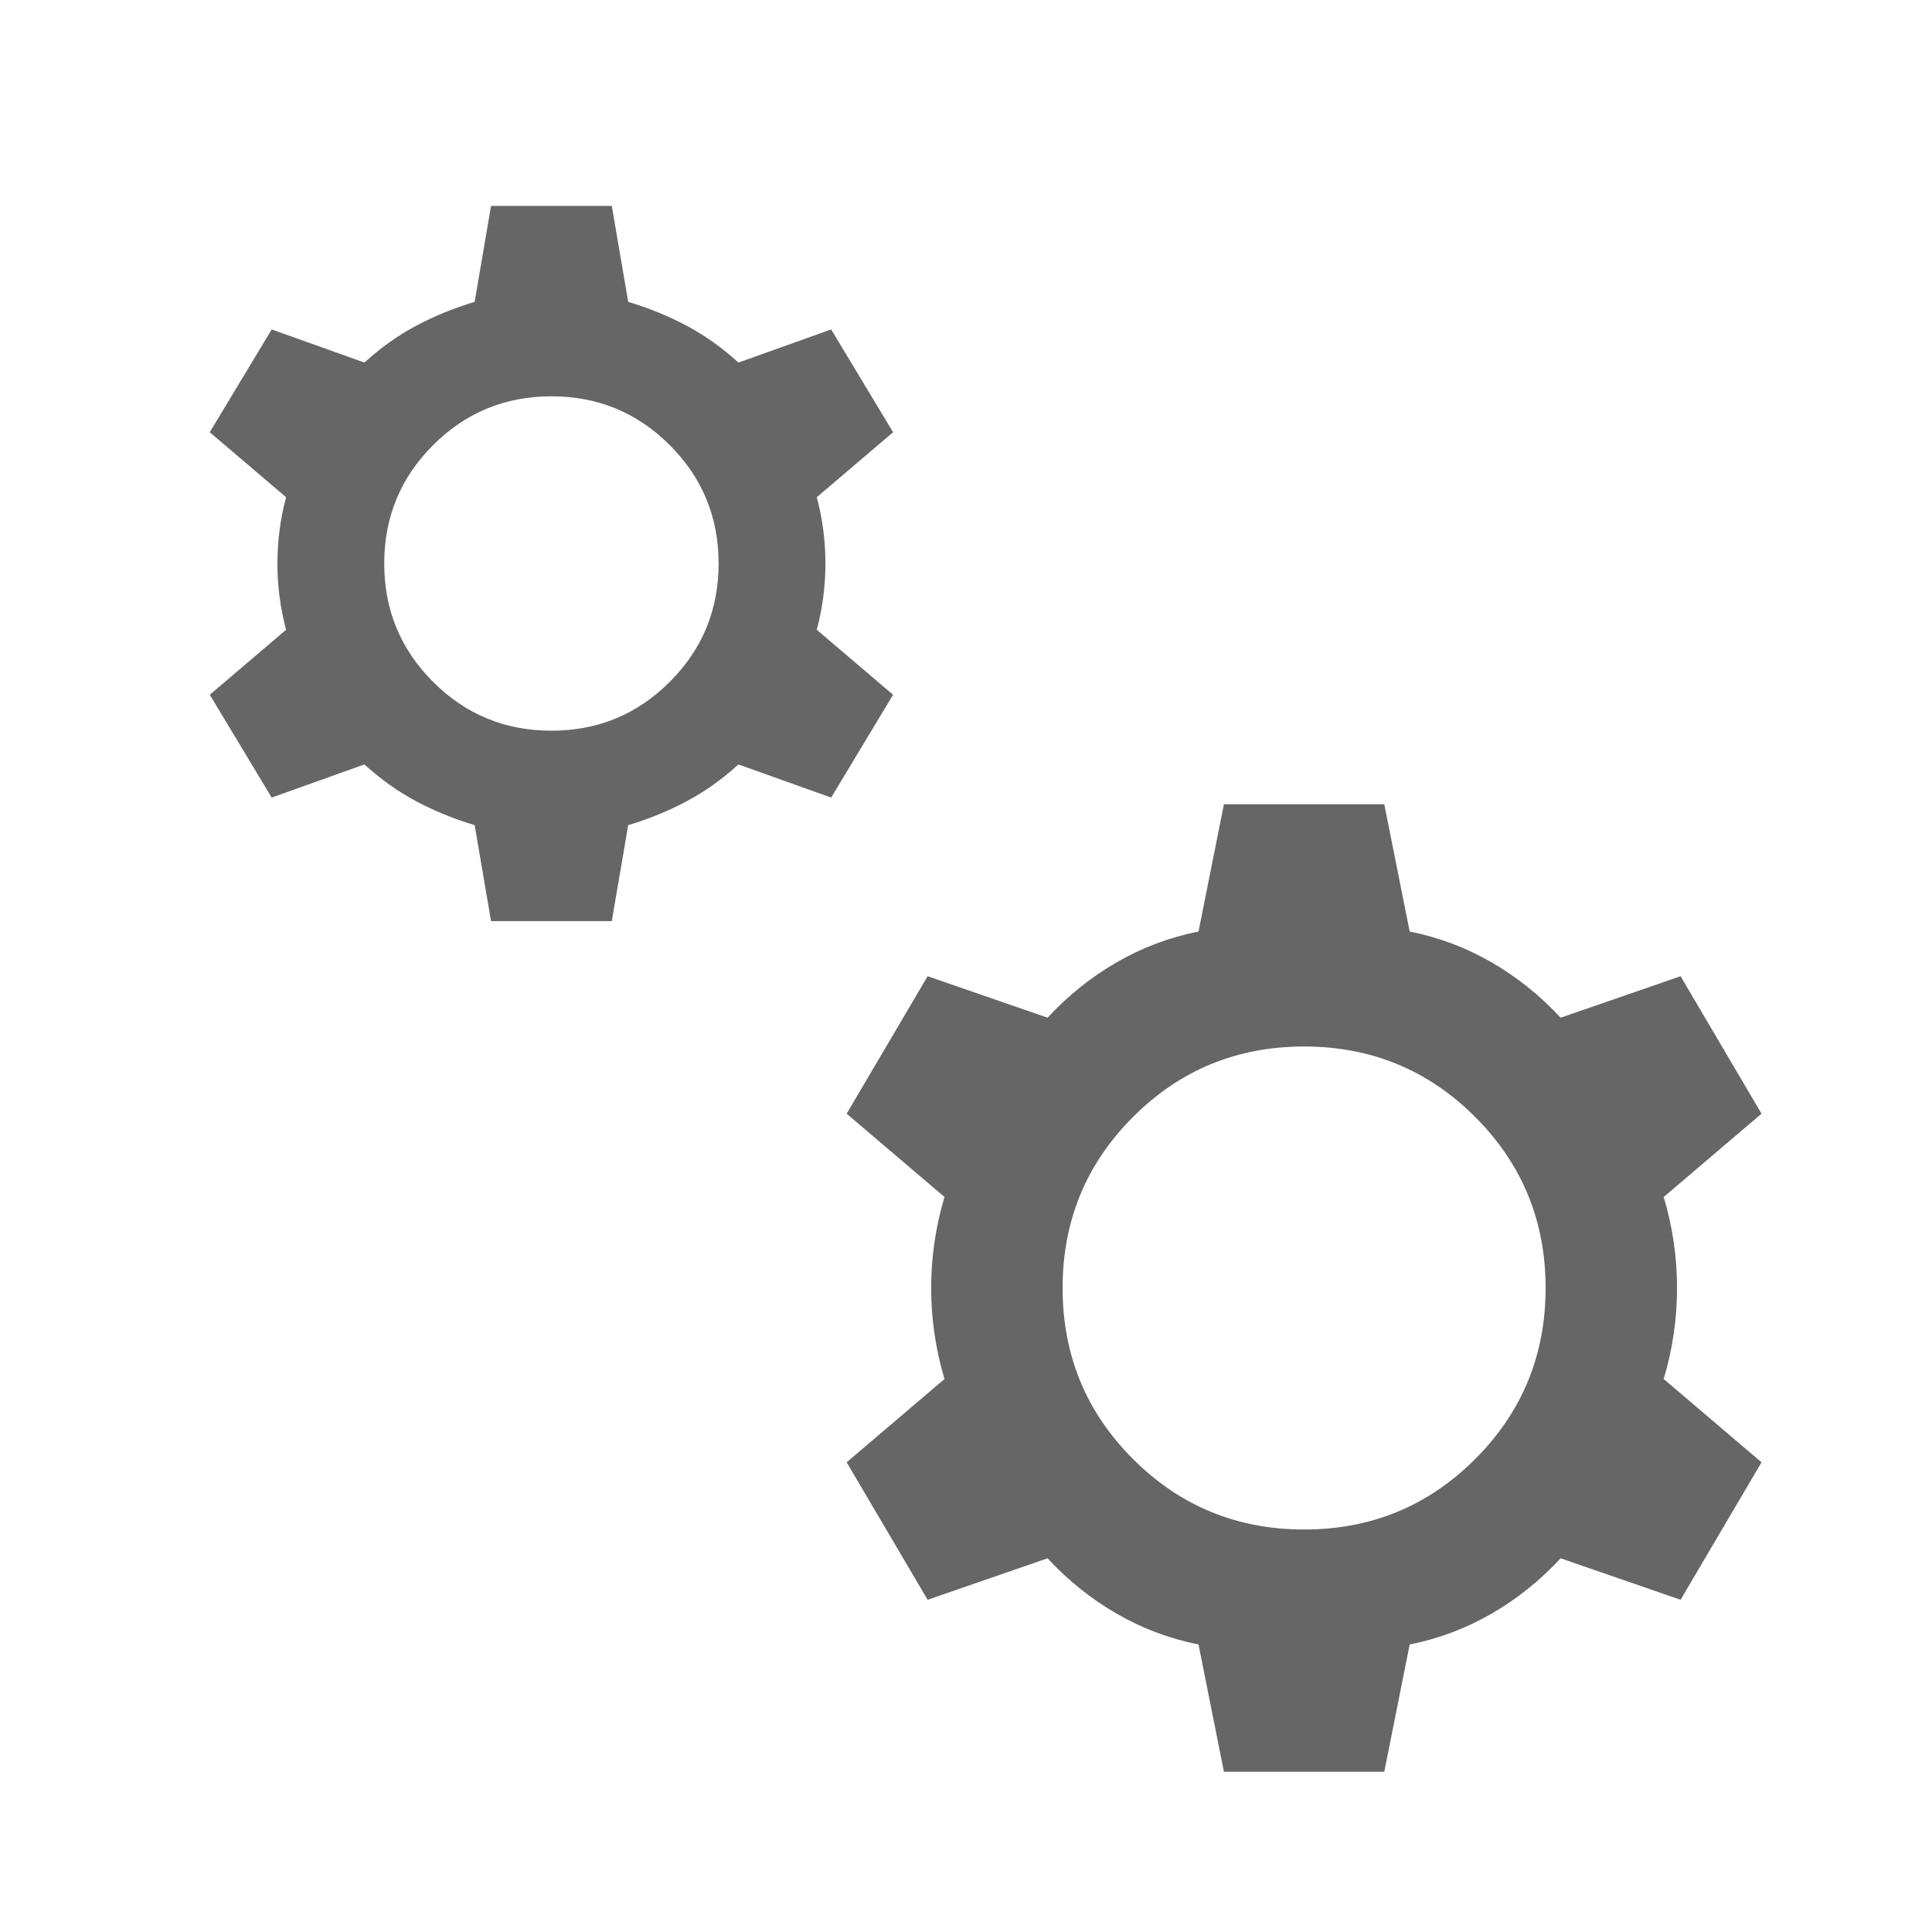
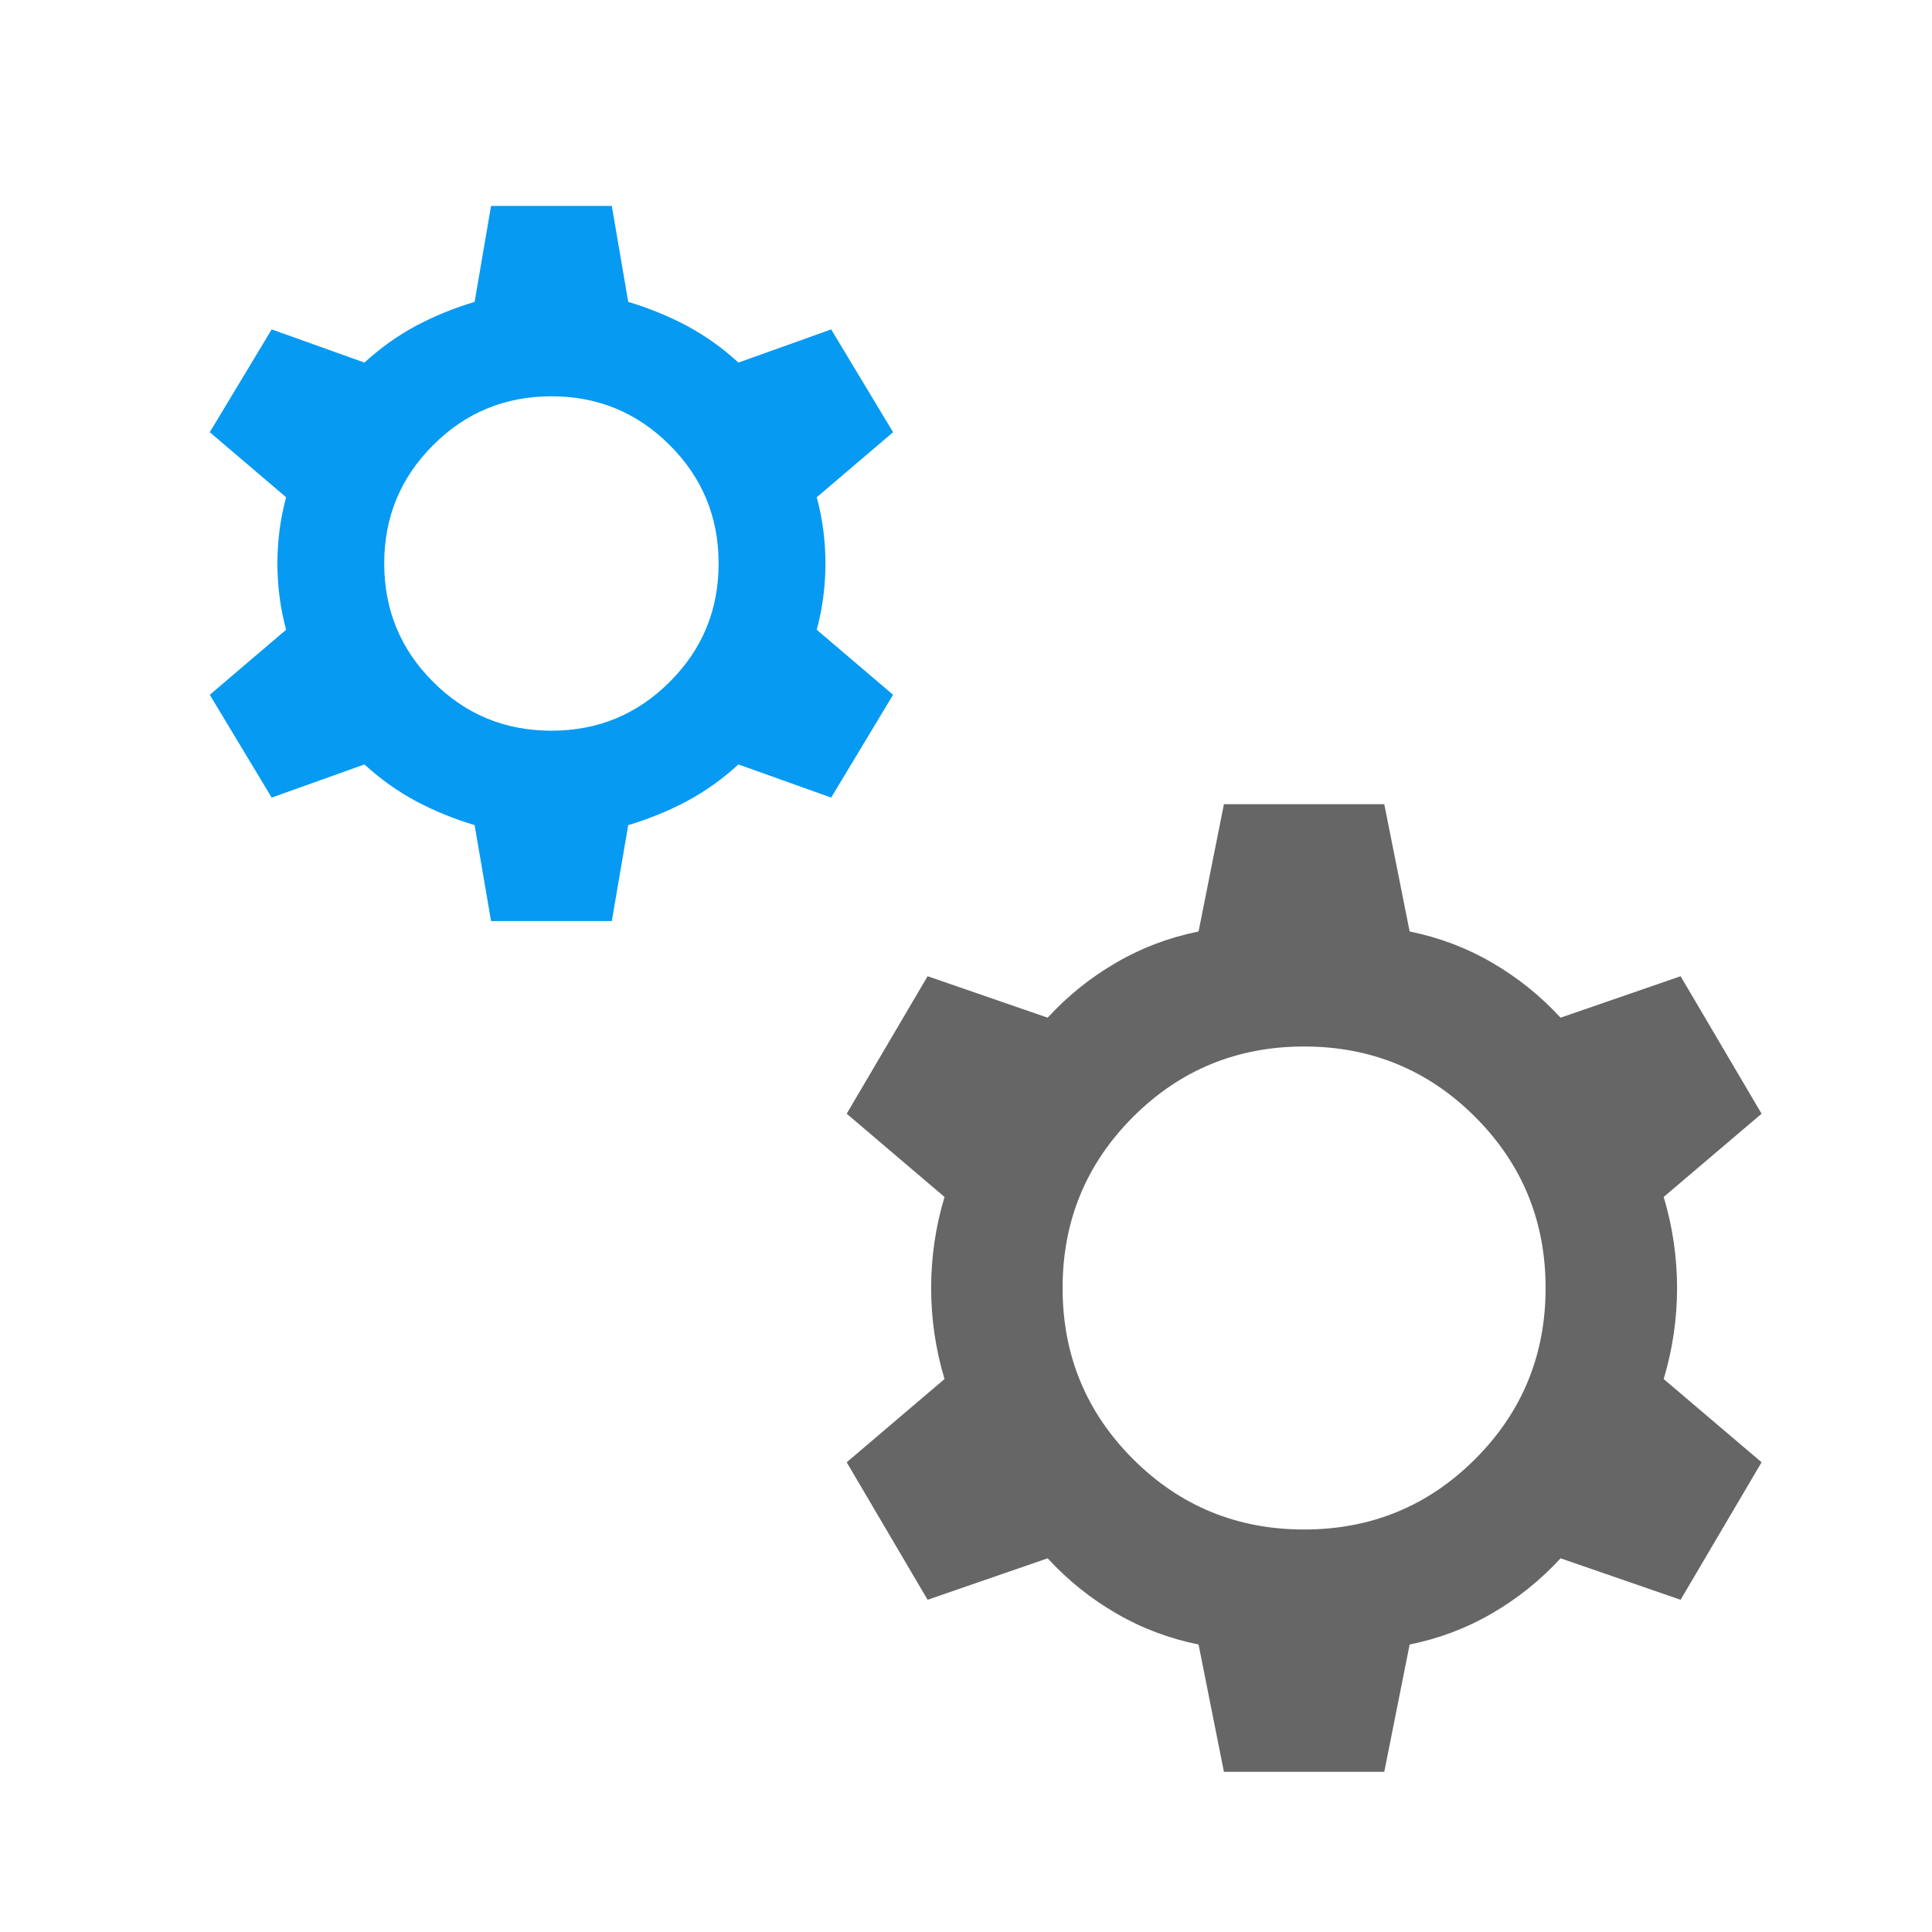
- <svg xmlns="http://www.w3.org/2000/svg" height="24px" viewBox="0 -960 960 960" width="24px" fill="#666666">
-   <path d="M244-502.31 235.85-550q-15.46-4.62-29.04-11.85-13.58-7.23-25.73-18.31L135-563.69l-30.77-51.08 37.93-32.31q-4.31-16.07-4.31-32.92t4.31-32.92l-37.93-32.31L135-796.31l46.08 16.47q12.15-11.08 25.73-18.31 13.58-7.23 29.04-11.85l8.15-47.69h60l8.15 47.69q15.46 4.62 29.04 11.85 13.58 7.23 25.73 18.31L413-796.31l30.77 51.08-37.93 32.31q4.31 16.07 4.31 32.92t-4.31 32.92l37.93 32.31L413-563.69l-46.08-16.47q-12.15 11.08-25.73 18.31-13.58 7.23-29.04 11.85L304-502.31h-60Zm30-94.61q34.54 0 58.81-24.27 24.27-24.27 24.27-58.81 0-34.54-24.27-58.81-24.27-24.27-58.81-24.27-34.54 0-58.81 24.27-24.27 24.27-24.27 58.81 0 34.54 24.27 58.81 24.27 24.27 58.81 24.27Zm334.16 517.3-12.62-63.23q-22-4.46-40.92-15.46-18.93-11-34.08-27.38l-59.61 20.61-40.23-68.31 48.61-41.38Q462.69-297 462.69-320q0-23 6.62-45.23l-48.61-41.38 40.23-68.31 59.61 20.61q15.15-16.38 34.08-27.38 18.92-11 40.92-15.46l12.62-63.23h79.68l12.62 63.23q22 4.46 40.92 15.46 18.93 11 34.08 27.38l59.61-20.61 40.23 68.31-48.61 41.38q6.62 22.23 6.62 45.23 0 23-6.62 45.23l48.61 41.38-40.23 68.31-59.61-20.61q-15.15 16.38-34.08 27.38-18.92 11-40.92 15.46l-12.62 63.23h-79.68ZM648-200q50 0 85-35t35-85q0-50-35-85t-85-35q-50 0-85 35t-35 85q0 50 35 85t85 35Z" />
+ <svg xmlns="http://www.w3.org/2000/svg" width="100%" height="100%" viewBox="0 0 24 24" version="1.1" xml:space="preserve" style="fill-rule:evenodd;clip-rule:evenodd;stroke-linejoin:round;stroke-miterlimit:2;">
+   <path d="M6.1,11.442L5.896,10.25C5.639,10.173 5.397,10.074 5.17,9.954C4.944,9.833 4.73,9.681 4.527,9.496L3.375,9.908L2.606,8.631L3.554,7.823C3.482,7.555 3.446,7.281 3.446,7C3.446,6.719 3.482,6.445 3.554,6.177L2.606,5.369L3.375,4.092L4.527,4.504C4.73,4.319 4.944,4.167 5.17,4.046C5.397,3.926 5.639,3.827 5.896,3.75L6.1,2.558L7.6,2.558L7.804,3.75C8.061,3.827 8.303,3.926 8.53,4.046C8.756,4.167 8.971,4.319 9.173,4.504L10.325,4.092L11.094,5.369L10.146,6.177C10.218,6.445 10.254,6.719 10.254,7C10.254,7.281 10.218,7.555 10.146,7.823L11.094,8.631L10.325,9.908L9.173,9.496C8.971,9.681 8.756,9.833 8.53,9.954C8.303,10.074 8.061,10.173 7.804,10.25L7.6,11.442L6.1,11.442ZM6.85,9.077C7.426,9.077 7.916,8.875 8.32,8.47C8.725,8.066 8.927,7.576 8.927,7C8.927,6.424 8.725,5.934 8.32,5.53C7.916,5.125 7.426,4.923 6.85,4.923C6.274,4.923 5.784,5.125 5.38,5.53C4.975,5.934 4.773,6.424 4.773,7C4.773,7.576 4.975,8.066 5.38,8.47C5.784,8.875 6.274,9.077 6.85,9.077Z" style="fill:rgb(6,154,243);fill-rule:nonzero;" />
+   <path d="M15.204,22.01L14.889,20.429C14.522,20.354 14.181,20.226 13.866,20.042C13.55,19.859 13.266,19.631 13.014,19.358L11.523,19.873L10.518,18.165L11.733,17.131C11.622,16.76 11.567,16.383 11.567,16C11.567,15.617 11.622,15.24 11.733,14.869L10.518,13.835L11.523,12.127L13.014,12.642C13.266,12.369 13.55,12.141 13.866,11.958C14.181,11.774 14.522,11.646 14.889,11.571L15.204,9.99L17.196,9.99L17.511,11.571C17.878,11.646 18.219,11.774 18.534,11.958C18.85,12.141 19.134,12.369 19.386,12.642L20.877,12.127L21.883,13.835L20.667,14.869C20.778,15.24 20.833,15.617 20.833,16C20.833,16.383 20.778,16.76 20.667,17.131L21.883,18.165L20.877,19.873L19.386,19.358C19.134,19.631 18.85,19.859 18.534,20.042C18.219,20.226 17.878,20.354 17.511,20.429L17.196,22.01L15.204,22.01ZM16.2,19C17.033,19 17.742,18.708 18.325,18.125C18.908,17.542 19.2,16.833 19.2,16C19.2,15.167 18.908,14.458 18.325,13.875C17.742,13.292 17.033,13 16.2,13C15.367,13 14.658,13.292 14.075,13.875C13.492,14.458 13.2,15.167 13.2,16C13.2,16.833 13.492,17.542 14.075,18.125C14.658,18.708 15.367,19 16.2,19Z" style="fill:rgb(102,102,102);fill-rule:nonzero;" />
</svg>
